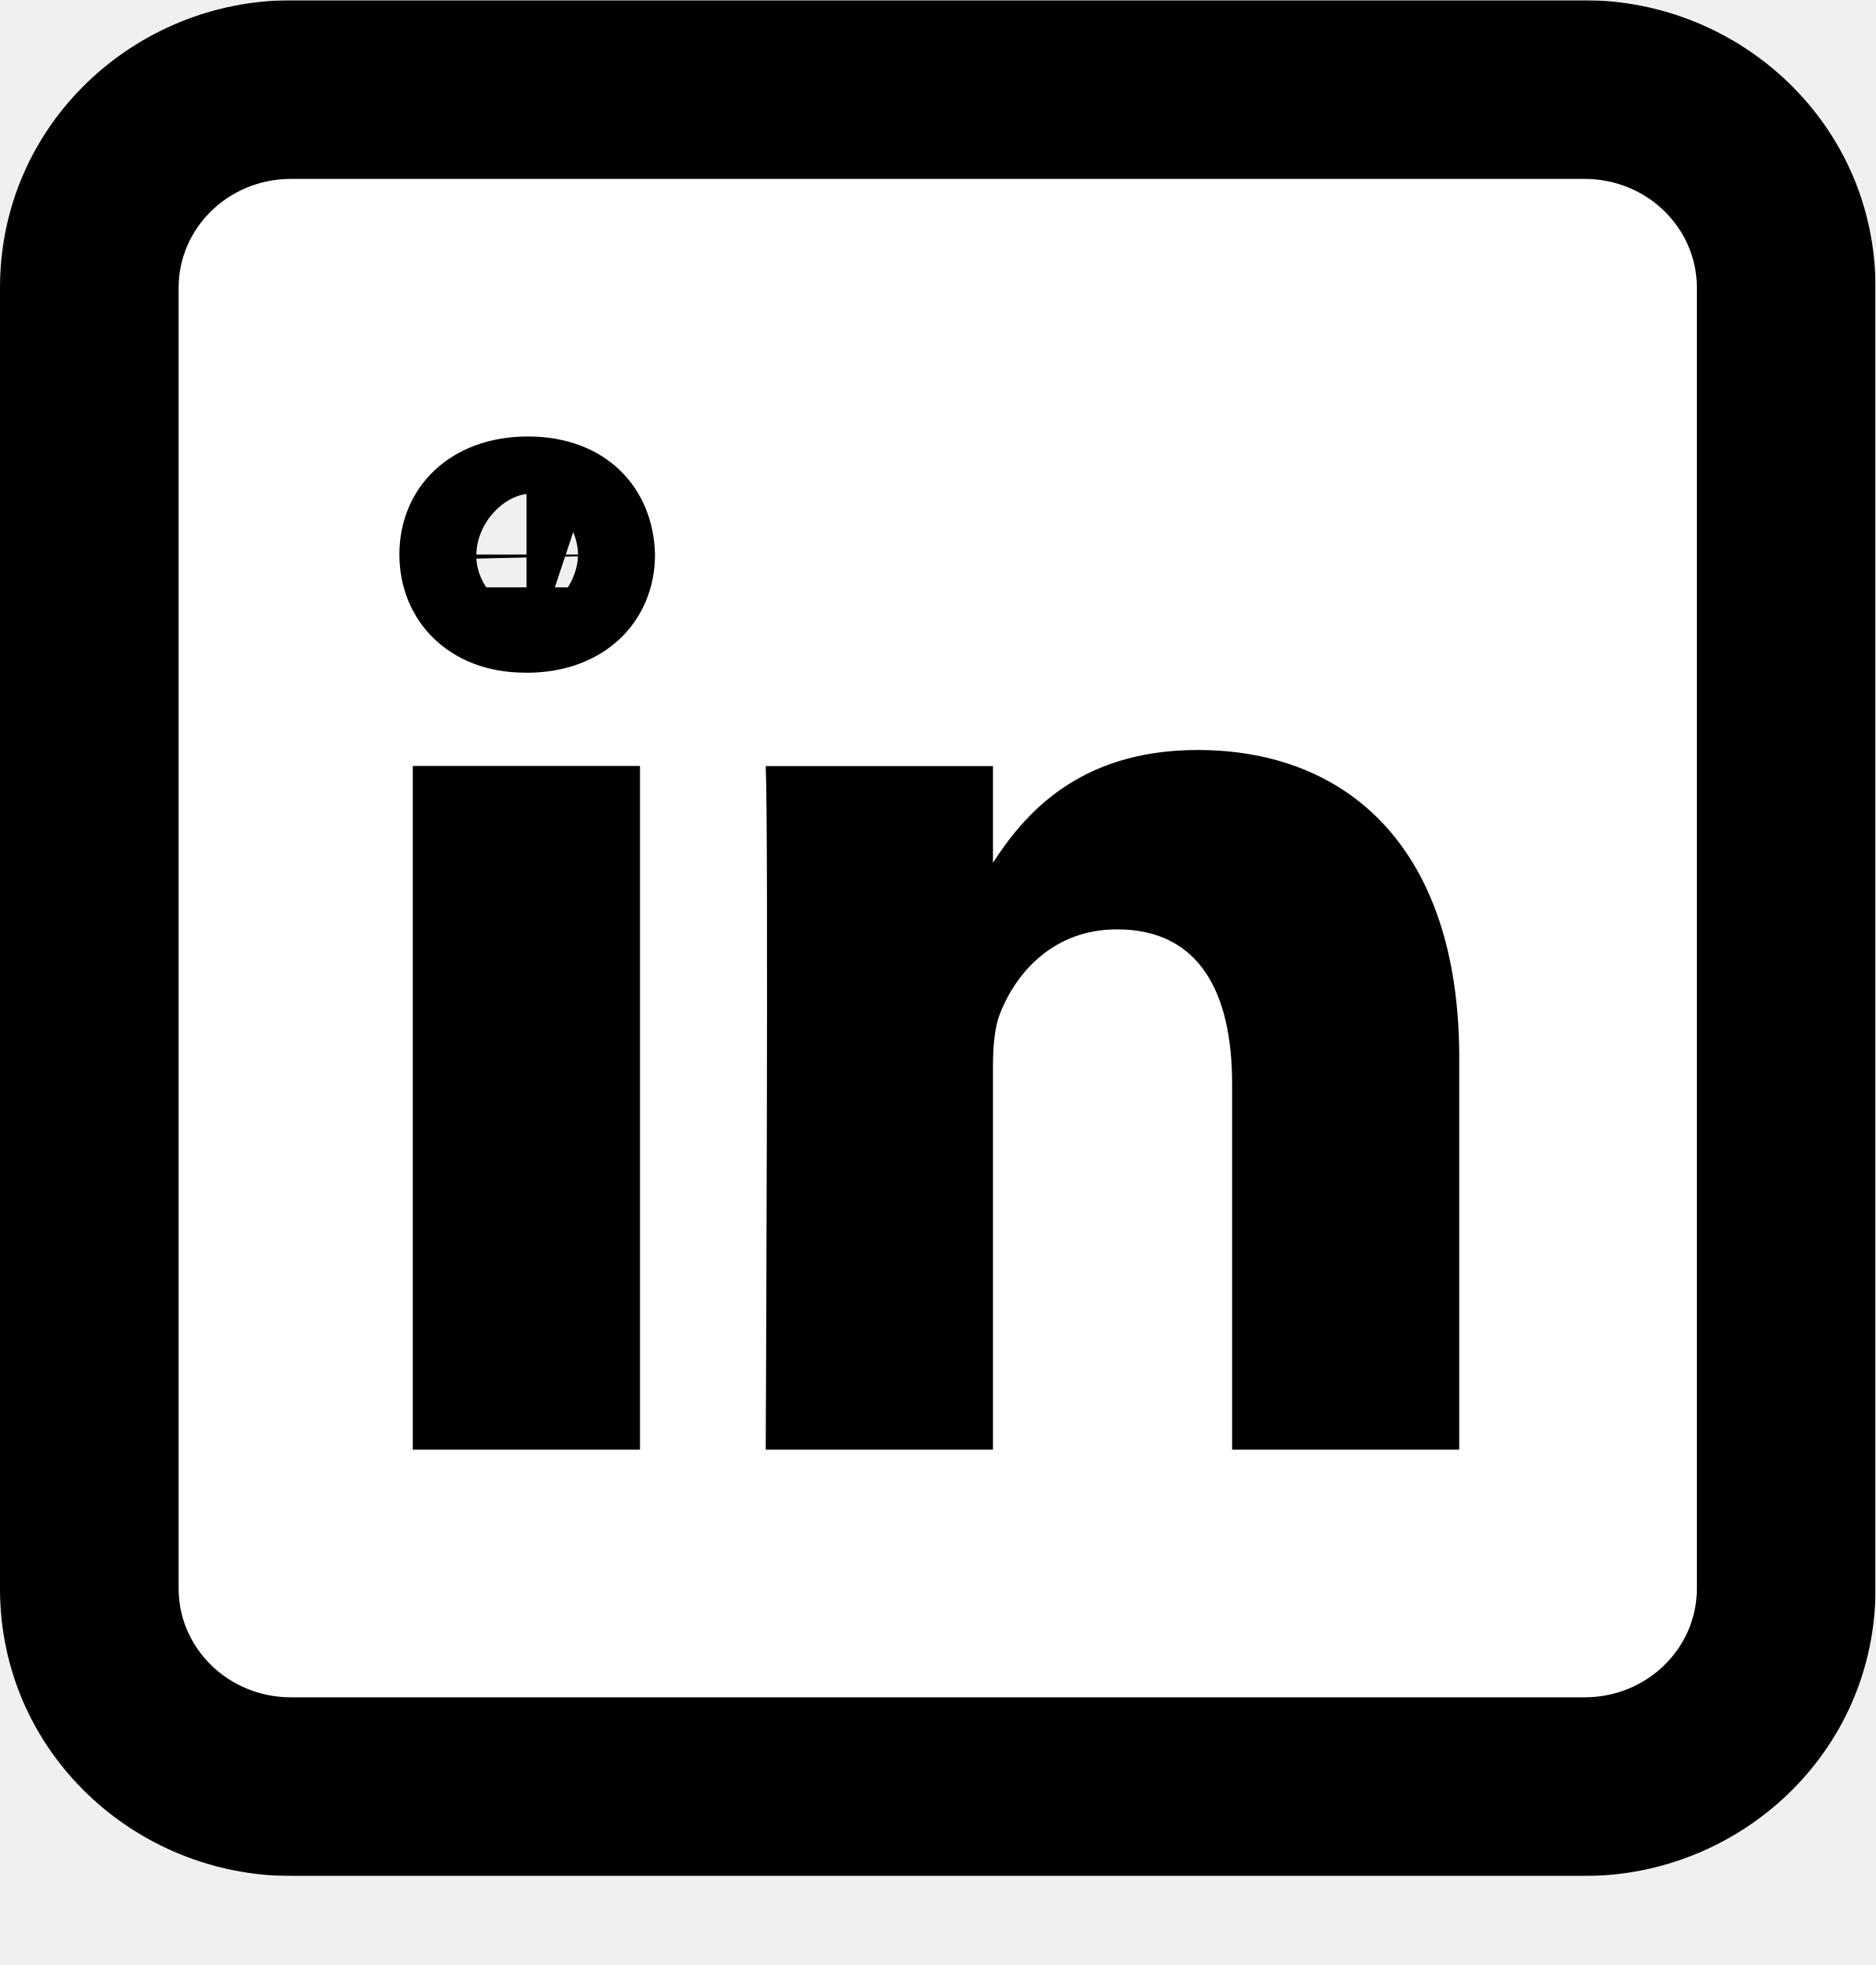
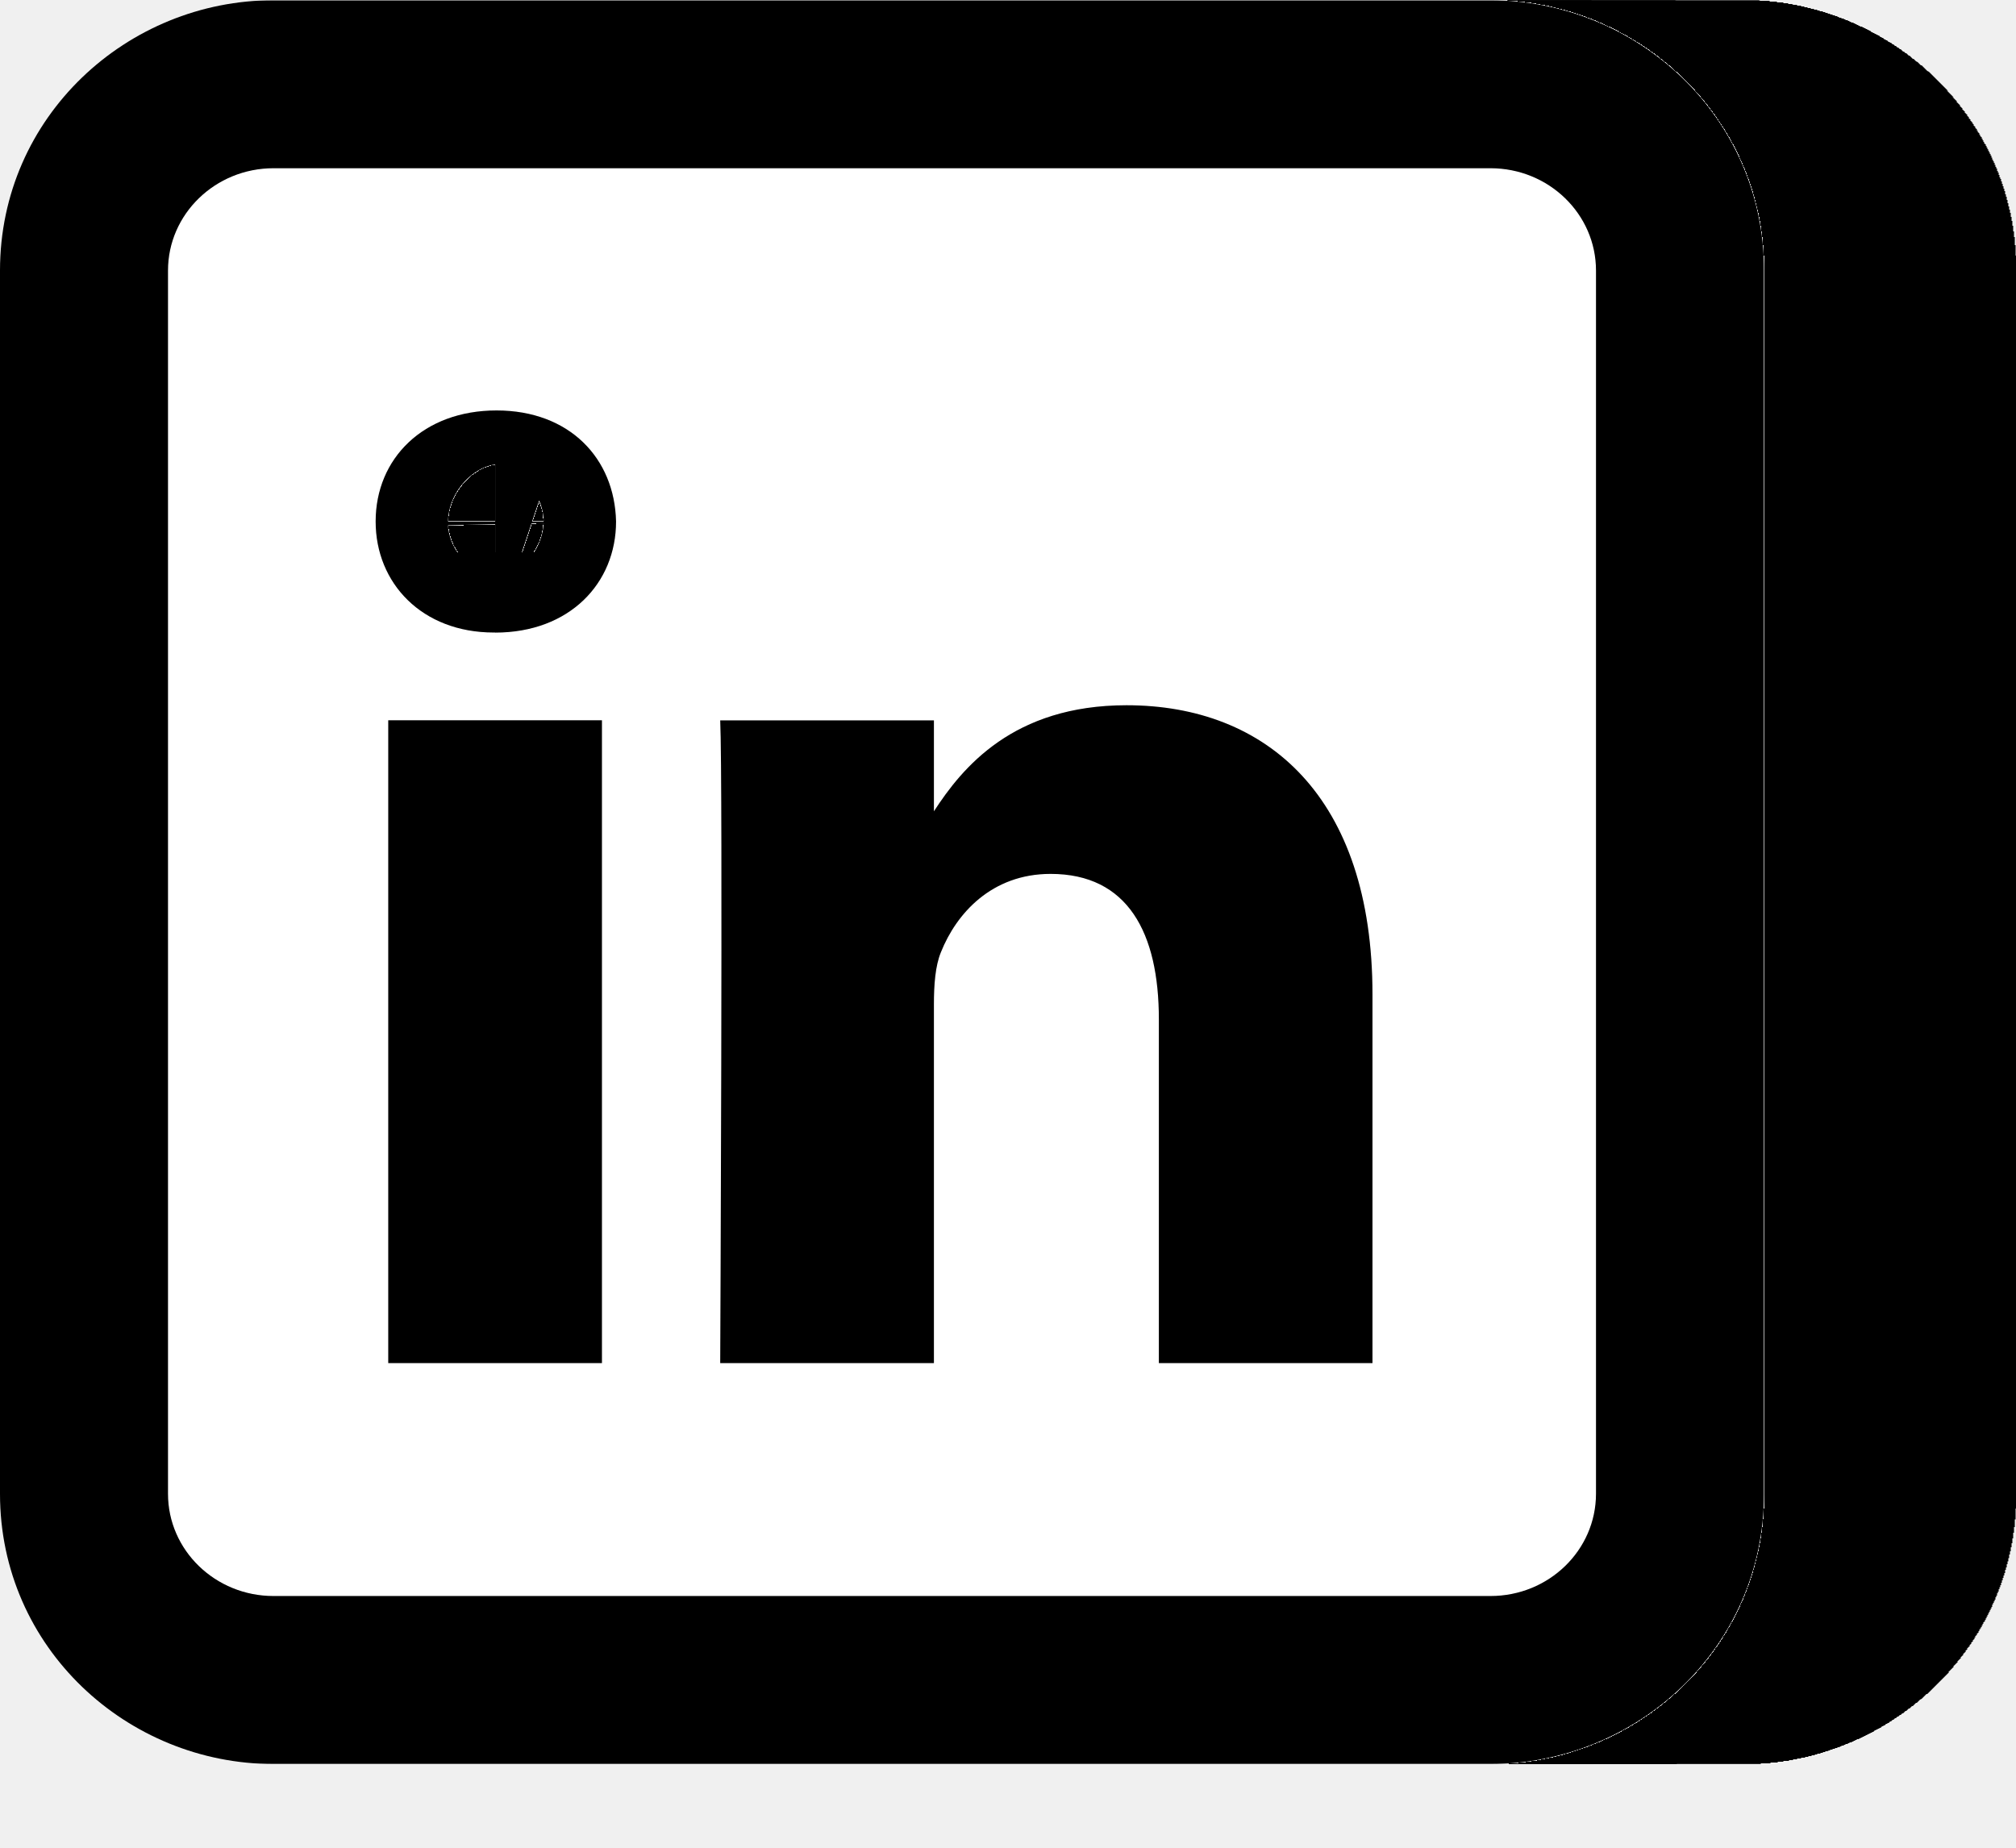
- <svg xmlns="http://www.w3.org/2000/svg" width="21" height="22" viewBox="0 0 21 22" fill="none">
-   <mask id="path-1-outside-1_1131_2939" maskUnits="userSpaceOnUse" x="0" y="0.003" width="21" height="21" fill="black">
-     <rect fill="white" y="0.003" width="21" height="21" />
-     <path fill-rule="evenodd" clip-rule="evenodd" d="M3.256 2.003C2.563 2.003 2 2.549 2 3.221V17.786C2 18.458 2.563 19.003 3.256 19.003H17.744C18.438 19.003 19 18.458 19 17.785V3.221C19 2.549 18.438 2.003 17.744 2.003H3.256ZM7.166 8.576V16.23H4.622V8.576H7.166ZM7.334 6.209C7.334 6.944 6.781 7.532 5.895 7.532L5.894 7.531H5.878C5.024 7.531 4.472 6.944 4.472 6.209C4.472 5.458 5.041 4.887 5.911 4.887C6.781 4.887 7.317 5.458 7.334 6.209ZM11.118 16.23H8.574L8.574 16.23C8.574 16.23 8.607 9.295 8.574 8.577H11.118V9.66C11.456 9.139 12.061 8.397 13.411 8.397C15.084 8.397 16.339 9.491 16.339 11.841V16.23H13.796V12.136C13.796 11.107 13.427 10.405 12.507 10.405C11.804 10.405 11.385 10.878 11.202 11.336C11.134 11.499 11.118 11.728 11.118 11.956V16.23Z" />
-   </mask>
-   <path fill-rule="evenodd" clip-rule="evenodd" d="M3.256 2.003C2.563 2.003 2 2.549 2 3.221V17.786C2 18.458 2.563 19.003 3.256 19.003H17.744C18.438 19.003 19 18.458 19 17.785V3.221C19 2.549 18.438 2.003 17.744 2.003H3.256ZM7.166 8.576V16.23H4.622V8.576H7.166ZM7.334 6.209C7.334 6.944 6.781 7.532 5.895 7.532L5.894 7.531H5.878C5.024 7.531 4.472 6.944 4.472 6.209C4.472 5.458 5.041 4.887 5.911 4.887C6.781 4.887 7.317 5.458 7.334 6.209ZM11.118 16.23H8.574L8.574 16.23C8.574 16.23 8.607 9.295 8.574 8.577H11.118V9.66C11.456 9.139 12.061 8.397 13.411 8.397C15.084 8.397 16.339 9.491 16.339 11.841V16.23H13.796V12.136C13.796 11.107 13.427 10.405 12.507 10.405C11.804 10.405 11.385 10.878 11.202 11.336C11.134 11.499 11.118 11.728 11.118 11.956V16.23Z" fill="white" />
-   <path d="M7.166 16.23V18.23C8.271 18.23 9.166 17.334 9.166 16.23H7.166ZM7.166 8.576H9.166C9.166 7.472 8.271 6.576 7.166 6.576V8.576ZM4.622 16.23H2.622C2.622 17.334 3.518 18.23 4.622 18.23V16.23ZM4.622 8.576V6.576C3.518 6.576 2.622 7.472 2.622 8.576H4.622ZM5.895 7.532L5.263 9.429C5.467 9.497 5.68 9.532 5.895 9.532V7.532ZM7.334 6.209H9.334C9.334 6.195 9.334 6.18 9.333 6.165L7.334 6.209ZM5.894 7.531L6.525 5.634C6.322 5.566 6.109 5.531 5.894 5.531V7.531ZM8.574 16.23V14.23C7.656 14.23 6.856 14.854 6.634 15.745L8.574 16.23ZM11.118 16.23V18.23C12.222 18.23 13.118 17.334 13.118 16.23H11.118ZM8.574 16.23L6.574 16.22C6.569 17.232 7.321 18.088 8.325 18.215C9.329 18.34 10.269 17.697 10.514 16.715L8.574 16.23ZM8.574 8.577V6.577C8.028 6.577 7.505 6.8 7.128 7.195C6.75 7.591 6.551 8.123 6.576 8.669L8.574 8.577ZM11.118 8.577H13.118C13.118 7.472 12.223 6.577 11.118 6.577V8.577ZM11.118 9.66H9.118C9.118 10.546 9.701 11.326 10.55 11.578C11.4 11.829 12.314 11.492 12.796 10.748L11.118 9.66ZM16.339 16.23V18.23C17.444 18.23 18.339 17.334 18.339 16.23H16.339ZM13.796 16.23H11.796C11.796 17.334 12.691 18.23 13.796 18.23V16.23ZM11.202 11.336L13.051 12.097C13.053 12.092 13.055 12.087 13.057 12.082L11.202 11.336ZM4 3.221C4 3.711 3.608 4.003 3.256 4.003V0.003C1.517 0.003 0 1.386 0 3.221H4ZM4 17.786V3.221H0V17.786H4ZM3.256 17.003C3.607 17.003 4 17.294 4 17.786H0C0 19.622 1.518 21.003 3.256 21.003V17.003ZM17.744 17.003H3.256V21.003H17.744V17.003ZM17 17.785C17 17.295 17.392 17.003 17.744 17.003V21.003C19.483 21.003 21 19.621 21 17.785H17ZM17 3.221V17.785H21V3.221H17ZM17.744 4.003C17.392 4.003 17 3.711 17 3.221H21C21 1.386 19.483 0.003 17.744 0.003V4.003ZM3.256 4.003H17.744V0.003H3.256V4.003ZM9.166 16.23V8.576H5.166V16.23H9.166ZM4.622 18.23H7.166V14.23H4.622V18.23ZM2.622 8.576V16.23H6.622V8.576H2.622ZM7.166 6.576H4.622V10.576H7.166V6.576ZM5.895 9.532C6.79 9.532 7.666 9.227 8.331 8.589C8.995 7.953 9.334 7.091 9.334 6.209H5.334C5.334 6.062 5.397 5.861 5.562 5.702C5.64 5.628 5.72 5.582 5.788 5.557C5.854 5.532 5.895 5.532 5.895 5.532V9.532ZM5.263 9.429L5.263 9.429L6.526 5.634L6.525 5.634L5.263 9.429ZM5.878 9.531H5.894V5.531H5.878V9.531ZM2.472 6.209C2.472 8.095 3.967 9.531 5.878 9.531V5.531C5.923 5.531 6.089 5.555 6.251 5.714C6.411 5.87 6.472 6.064 6.472 6.209H2.472ZM5.911 2.887C5.032 2.887 4.161 3.182 3.493 3.811C2.822 4.445 2.472 5.311 2.472 6.209H6.472C6.472 6.357 6.407 6.562 6.238 6.721C6.072 6.878 5.92 6.887 5.911 6.887V2.887ZM9.333 6.165C9.314 5.317 8.993 4.468 8.333 3.829C7.669 3.186 6.797 2.887 5.911 2.887V6.887C5.896 6.887 5.727 6.873 5.552 6.704C5.381 6.539 5.336 6.351 5.334 6.254L9.333 6.165ZM8.574 18.23H11.118V14.23H8.574V18.23ZM10.514 16.715L10.514 16.715L6.634 15.745L6.634 15.745L10.514 16.715ZM6.576 8.669C6.59 8.964 6.591 10.802 6.587 12.668C6.584 13.578 6.581 14.466 6.579 15.127C6.577 15.458 6.576 15.731 6.575 15.922C6.575 16.017 6.575 16.092 6.574 16.143C6.574 16.168 6.574 16.188 6.574 16.201C6.574 16.207 6.574 16.212 6.574 16.215C6.574 16.217 6.574 16.218 6.574 16.219C6.574 16.22 6.574 16.22 6.574 16.22C6.574 16.22 6.574 16.22 6.574 16.22C6.574 16.22 6.574 16.22 8.574 16.23C10.574 16.24 10.574 16.24 10.574 16.24C10.574 16.239 10.574 16.239 10.574 16.239C10.574 16.239 10.574 16.239 10.574 16.238C10.574 16.238 10.574 16.236 10.574 16.235C10.574 16.231 10.574 16.226 10.574 16.22C10.574 16.206 10.574 16.187 10.574 16.161C10.575 16.11 10.575 16.035 10.575 15.94C10.576 15.748 10.577 15.474 10.579 15.143C10.581 14.481 10.584 13.59 10.586 12.677C10.591 10.896 10.592 8.907 10.572 8.484L6.576 8.669ZM11.118 6.577H8.574V10.577H11.118V6.577ZM13.118 9.66V8.577H9.118V9.66H13.118ZM13.411 6.397C12.339 6.397 11.451 6.701 10.747 7.188C10.073 7.655 9.668 8.221 9.44 8.572L12.796 10.748C12.907 10.578 12.973 10.512 13.023 10.478C13.044 10.463 13.073 10.447 13.12 10.432C13.168 10.417 13.259 10.397 13.411 10.397V6.397ZM18.339 11.841C18.339 10.322 17.93 8.921 16.973 7.882C16.001 6.828 14.693 6.397 13.411 6.397V10.397C13.802 10.397 13.958 10.513 14.032 10.593C14.121 10.689 14.339 11.01 14.339 11.841H18.339ZM18.339 16.23V11.841H14.339V16.23H18.339ZM13.796 18.23H16.339V14.23H13.796V18.23ZM11.796 12.136V16.23H15.796V12.136H11.796ZM12.507 12.405C12.48 12.405 12.361 12.399 12.203 12.32C12.039 12.238 11.917 12.119 11.843 12.011C11.777 11.913 11.769 11.855 11.775 11.884C11.782 11.912 11.796 11.992 11.796 12.136H15.796C15.796 11.439 15.681 10.539 15.149 9.759C14.531 8.851 13.557 8.405 12.507 8.405V12.405ZM13.057 12.082C13.049 12.103 13.018 12.171 12.922 12.25C12.87 12.292 12.801 12.335 12.719 12.365C12.635 12.395 12.56 12.405 12.507 12.405V8.405C10.72 8.405 9.72 9.658 9.346 10.589L13.057 12.082ZM13.118 11.956C13.118 11.923 13.118 11.897 13.119 11.879C13.12 11.86 13.121 11.853 13.121 11.856C13.12 11.859 13.118 11.88 13.11 11.916C13.101 11.951 13.085 12.015 13.051 12.097L9.352 10.574C9.121 11.136 9.118 11.719 9.118 11.956H13.118ZM13.118 16.23V11.956H9.118V16.23H13.118Z" fill="black" mask="url(#path-1-outside-1_1131_2939)" />
+ <svg xmlns="http://www.w3.org/2000/svg" width="24" height="22" viewBox="0 0 24 22" fill="none">
+   <g filter="url(#filter0_ddd_1131_2938)">
+     <mask id="path-1-outside-1_1131_2938" maskUnits="userSpaceOnUse" x="0" y="0.003" width="21" height="21" fill="black">
+       <rect fill="white" y="0.003" width="21" height="21" />
+       <path fill-rule="evenodd" clip-rule="evenodd" d="M3.256 2.003C2.563 2.003 2 2.549 2 3.221V17.786C2 18.458 2.563 19.003 3.256 19.003H17.744C18.438 19.003 19 18.458 19 17.785V3.221C19 2.549 18.438 2.003 17.744 2.003H3.256ZM7.166 8.576V16.23H4.622V8.576H7.166ZM7.334 6.209C7.334 6.944 6.781 7.532 5.895 7.532L5.894 7.531H5.878C5.024 7.531 4.472 6.944 4.472 6.209C4.472 5.458 5.041 4.887 5.911 4.887C6.781 4.887 7.317 5.458 7.334 6.209ZM11.118 16.23H8.574L8.574 16.23C8.574 16.23 8.607 9.295 8.574 8.577H11.118V9.66C11.456 9.139 12.061 8.397 13.411 8.397C15.084 8.397 16.339 9.491 16.339 11.841V16.23H13.796V12.136C13.796 11.107 13.427 10.405 12.507 10.405C11.804 10.405 11.385 10.878 11.202 11.336C11.134 11.499 11.118 11.728 11.118 11.956V16.23Z" />
+     </mask>
+     <path fill-rule="evenodd" clip-rule="evenodd" d="M3.256 2.003C2.563 2.003 2 2.549 2 3.221V17.786C2 18.458 2.563 19.003 3.256 19.003H17.744C18.438 19.003 19 18.458 19 17.785V3.221C19 2.549 18.438 2.003 17.744 2.003H3.256ZM7.166 8.576V16.23H4.622V8.576H7.166ZM7.334 6.209C7.334 6.944 6.781 7.532 5.895 7.532L5.894 7.531H5.878C5.024 7.531 4.472 6.944 4.472 6.209C4.472 5.458 5.041 4.887 5.911 4.887C6.781 4.887 7.317 5.458 7.334 6.209ZM11.118 16.23H8.574L8.574 16.23C8.574 16.23 8.607 9.295 8.574 8.577H11.118V9.66C11.456 9.139 12.061 8.397 13.411 8.397C15.084 8.397 16.339 9.491 16.339 11.841V16.23H13.796V12.136C13.796 11.107 13.427 10.405 12.507 10.405C11.804 10.405 11.385 10.878 11.202 11.336C11.134 11.499 11.118 11.728 11.118 11.956V16.23Z" fill="white" />
+     <path d="M7.166 16.23V18.23C8.271 18.23 9.166 17.334 9.166 16.23H7.166ZM7.166 8.576H9.166C9.166 7.472 8.271 6.576 7.166 6.576V8.576ZM4.622 16.23H2.622C2.622 17.334 3.518 18.23 4.622 18.23V16.23ZM4.622 8.576V6.576C3.518 6.576 2.622 7.472 2.622 8.576H4.622ZM5.895 7.532L5.263 9.429C5.467 9.497 5.68 9.532 5.895 9.532V7.532ZM7.334 6.209H9.334C9.334 6.195 9.334 6.18 9.333 6.165L7.334 6.209ZM5.894 7.531L6.525 5.634C6.322 5.566 6.109 5.531 5.894 5.531V7.531ZM8.574 16.23V14.23C7.656 14.23 6.856 14.854 6.634 15.745L8.574 16.23ZM11.118 16.23V18.23C12.222 18.23 13.118 17.334 13.118 16.23H11.118ZM8.574 16.23L6.574 16.22C6.569 17.232 7.321 18.088 8.325 18.215C9.329 18.34 10.269 17.697 10.514 16.715L8.574 16.23ZM8.574 8.577V6.577C8.028 6.577 7.505 6.8 7.128 7.195C6.75 7.591 6.551 8.123 6.576 8.669L8.574 8.577ZM11.118 8.577H13.118C13.118 7.472 12.223 6.577 11.118 6.577V8.577ZM11.118 9.66H9.118C9.118 10.546 9.701 11.326 10.55 11.578C11.4 11.829 12.314 11.492 12.796 10.748L11.118 9.66ZM16.339 16.23V18.23C17.444 18.23 18.339 17.334 18.339 16.23H16.339ZM13.796 16.23H11.796C11.796 17.334 12.691 18.23 13.796 18.23V16.23ZM11.202 11.336L13.051 12.097C13.053 12.092 13.055 12.087 13.057 12.082L11.202 11.336ZM4 3.221C4 3.711 3.608 4.003 3.256 4.003V0.003C1.517 0.003 0 1.386 0 3.221H4ZM4 17.786V3.221H0V17.786H4ZM3.256 17.003C3.607 17.003 4 17.294 4 17.786H0C0 19.622 1.518 21.003 3.256 21.003V17.003ZM17.744 17.003H3.256V21.003H17.744V17.003ZM17 17.785C17 17.295 17.392 17.003 17.744 17.003V21.003C19.483 21.003 21 19.621 21 17.785H17ZM17 3.221V17.785H21V3.221H17ZM17.744 4.003C17.392 4.003 17 3.711 17 3.221H21C21 1.386 19.483 0.003 17.744 0.003V4.003ZM3.256 4.003H17.744V0.003H3.256V4.003ZM9.166 16.23V8.576H5.166V16.23H9.166ZM4.622 18.23H7.166V14.23H4.622V18.23ZM2.622 8.576V16.23H6.622V8.576H2.622ZM7.166 6.576H4.622V10.576H7.166V6.576ZM5.895 9.532C6.79 9.532 7.666 9.227 8.331 8.589C8.995 7.953 9.334 7.091 9.334 6.209H5.334C5.334 6.062 5.397 5.861 5.562 5.702C5.64 5.628 5.72 5.582 5.788 5.557C5.854 5.532 5.895 5.532 5.895 5.532V9.532ZM5.263 9.429L5.263 9.429L6.526 5.634L6.525 5.634L5.263 9.429ZM5.878 9.531H5.894V5.531H5.878V9.531ZM2.472 6.209C2.472 8.095 3.967 9.531 5.878 9.531V5.531C5.923 5.531 6.089 5.555 6.251 5.714C6.411 5.87 6.472 6.064 6.472 6.209H2.472ZM5.911 2.887C5.032 2.887 4.161 3.182 3.493 3.811C2.822 4.445 2.472 5.311 2.472 6.209H6.472C6.472 6.357 6.407 6.562 6.238 6.721C6.072 6.878 5.92 6.887 5.911 6.887V2.887ZM9.333 6.165C9.314 5.317 8.993 4.468 8.333 3.829C7.669 3.186 6.797 2.887 5.911 2.887V6.887C5.896 6.887 5.727 6.873 5.552 6.704C5.381 6.539 5.336 6.351 5.334 6.254L9.333 6.165ZM8.574 18.23H11.118V14.23H8.574V18.23ZM10.514 16.715L10.514 16.715L6.634 15.745L6.634 15.745L10.514 16.715ZM6.576 8.669C6.59 8.964 6.591 10.802 6.587 12.668C6.584 13.578 6.581 14.466 6.579 15.127C6.577 15.458 6.576 15.731 6.575 15.922C6.575 16.017 6.575 16.092 6.574 16.143C6.574 16.168 6.574 16.188 6.574 16.201C6.574 16.207 6.574 16.212 6.574 16.215C6.574 16.217 6.574 16.218 6.574 16.219C6.574 16.22 6.574 16.22 6.574 16.22C6.574 16.22 6.574 16.22 6.574 16.22C6.574 16.22 6.574 16.22 8.574 16.23C10.574 16.24 10.574 16.24 10.574 16.24C10.574 16.239 10.574 16.239 10.574 16.239C10.574 16.239 10.574 16.239 10.574 16.238C10.574 16.238 10.574 16.236 10.574 16.235C10.574 16.231 10.574 16.226 10.574 16.22C10.574 16.206 10.574 16.187 10.574 16.161C10.575 16.11 10.575 16.035 10.575 15.94C10.576 15.748 10.577 15.474 10.579 15.143C10.581 14.481 10.584 13.59 10.586 12.677C10.591 10.896 10.592 8.907 10.572 8.484L6.576 8.669ZM11.118 6.577H8.574V10.577H11.118V6.577ZM13.118 9.66V8.577H9.118V9.66H13.118ZM13.411 6.397C12.339 6.397 11.451 6.701 10.747 7.188C10.073 7.655 9.668 8.221 9.44 8.572L12.796 10.748C12.907 10.578 12.973 10.512 13.023 10.478C13.044 10.463 13.073 10.447 13.12 10.432C13.168 10.417 13.259 10.397 13.411 10.397V6.397ZM18.339 11.841C18.339 10.322 17.93 8.921 16.973 7.882C16.001 6.828 14.693 6.397 13.411 6.397V10.397C13.802 10.397 13.958 10.513 14.032 10.593C14.121 10.689 14.339 11.01 14.339 11.841H18.339ZM18.339 16.23V11.841H14.339V16.23H18.339ZM13.796 18.23H16.339V14.23H13.796V18.23ZM11.796 12.136V16.23H15.796V12.136H11.796ZM12.507 12.405C12.48 12.405 12.361 12.399 12.203 12.32C12.039 12.238 11.917 12.119 11.843 12.011C11.777 11.913 11.769 11.855 11.775 11.884C11.782 11.912 11.796 11.992 11.796 12.136H15.796C15.796 11.439 15.681 10.539 15.149 9.759C14.531 8.851 13.557 8.405 12.507 8.405V12.405ZM13.057 12.082C13.049 12.103 13.018 12.171 12.922 12.25C12.87 12.292 12.801 12.335 12.719 12.365C12.635 12.395 12.56 12.405 12.507 12.405V8.405C10.72 8.405 9.72 9.658 9.346 10.589L13.057 12.082ZM13.118 11.956C13.118 11.923 13.118 11.897 13.119 11.879C13.12 11.86 13.121 11.853 13.121 11.856C13.12 11.859 13.118 11.88 13.11 11.916C13.101 11.951 13.085 12.015 13.051 12.097L9.352 10.574C9.121 11.136 9.118 11.719 9.118 11.956H13.118ZM13.118 16.23V11.956H9.118V16.23H13.118Z" fill="black" mask="url(#path-1-outside-1_1131_2938)" />
+   </g>
+   <defs>
+     <filter id="filter0_ddd_1131_2938" x="0" y="0.003" width="24" height="21" filterUnits="userSpaceOnUse" color-interpolation-filters="sRGB">
+       <feFlood flood-opacity="0" result="BackgroundImageFix" />
+       <feColorMatrix in="SourceAlpha" type="matrix" values="0 0 0 0 0 0 0 0 0 0 0 0 0 0 0 0 0 0 127 0" result="hardAlpha" />
+       <feOffset dx="3" />
+       <feComposite in2="hardAlpha" operator="out" />
+       <feColorMatrix type="matrix" values="0 0 0 0 0 0 0 0 0 0 0 0 0 0 0 0 0 0 1 0" />
+       <feBlend mode="normal" in2="BackgroundImageFix" result="effect1_dropShadow_1131_2938" />
+       <feColorMatrix in="SourceAlpha" type="matrix" values="0 0 0 0 0 0 0 0 0 0 0 0 0 0 0 0 0 0 127 0" result="hardAlpha" />
+       <feOffset dx="2" />
+       <feComposite in2="hardAlpha" operator="out" />
+       <feColorMatrix type="matrix" values="0 0 0 0 0 0 0 0 0 0 0 0 0 0 0 0 0 0 1 0" />
+       <feBlend mode="normal" in2="effect1_dropShadow_1131_2938" result="effect2_dropShadow_1131_2938" />
+       <feColorMatrix in="SourceAlpha" type="matrix" values="0 0 0 0 0 0 0 0 0 0 0 0 0 0 0 0 0 0 127 0" result="hardAlpha" />
+       <feOffset dx="1" />
+       <feComposite in2="hardAlpha" operator="out" />
+       <feColorMatrix type="matrix" values="0 0 0 0 0 0 0 0 0 0 0 0 0 0 0 0 0 0 1 0" />
+       <feBlend mode="normal" in2="effect2_dropShadow_1131_2938" result="effect3_dropShadow_1131_2938" />
+       <feBlend mode="normal" in="SourceGraphic" in2="effect3_dropShadow_1131_2938" result="shape" />
+     </filter>
+   </defs>
</svg>
